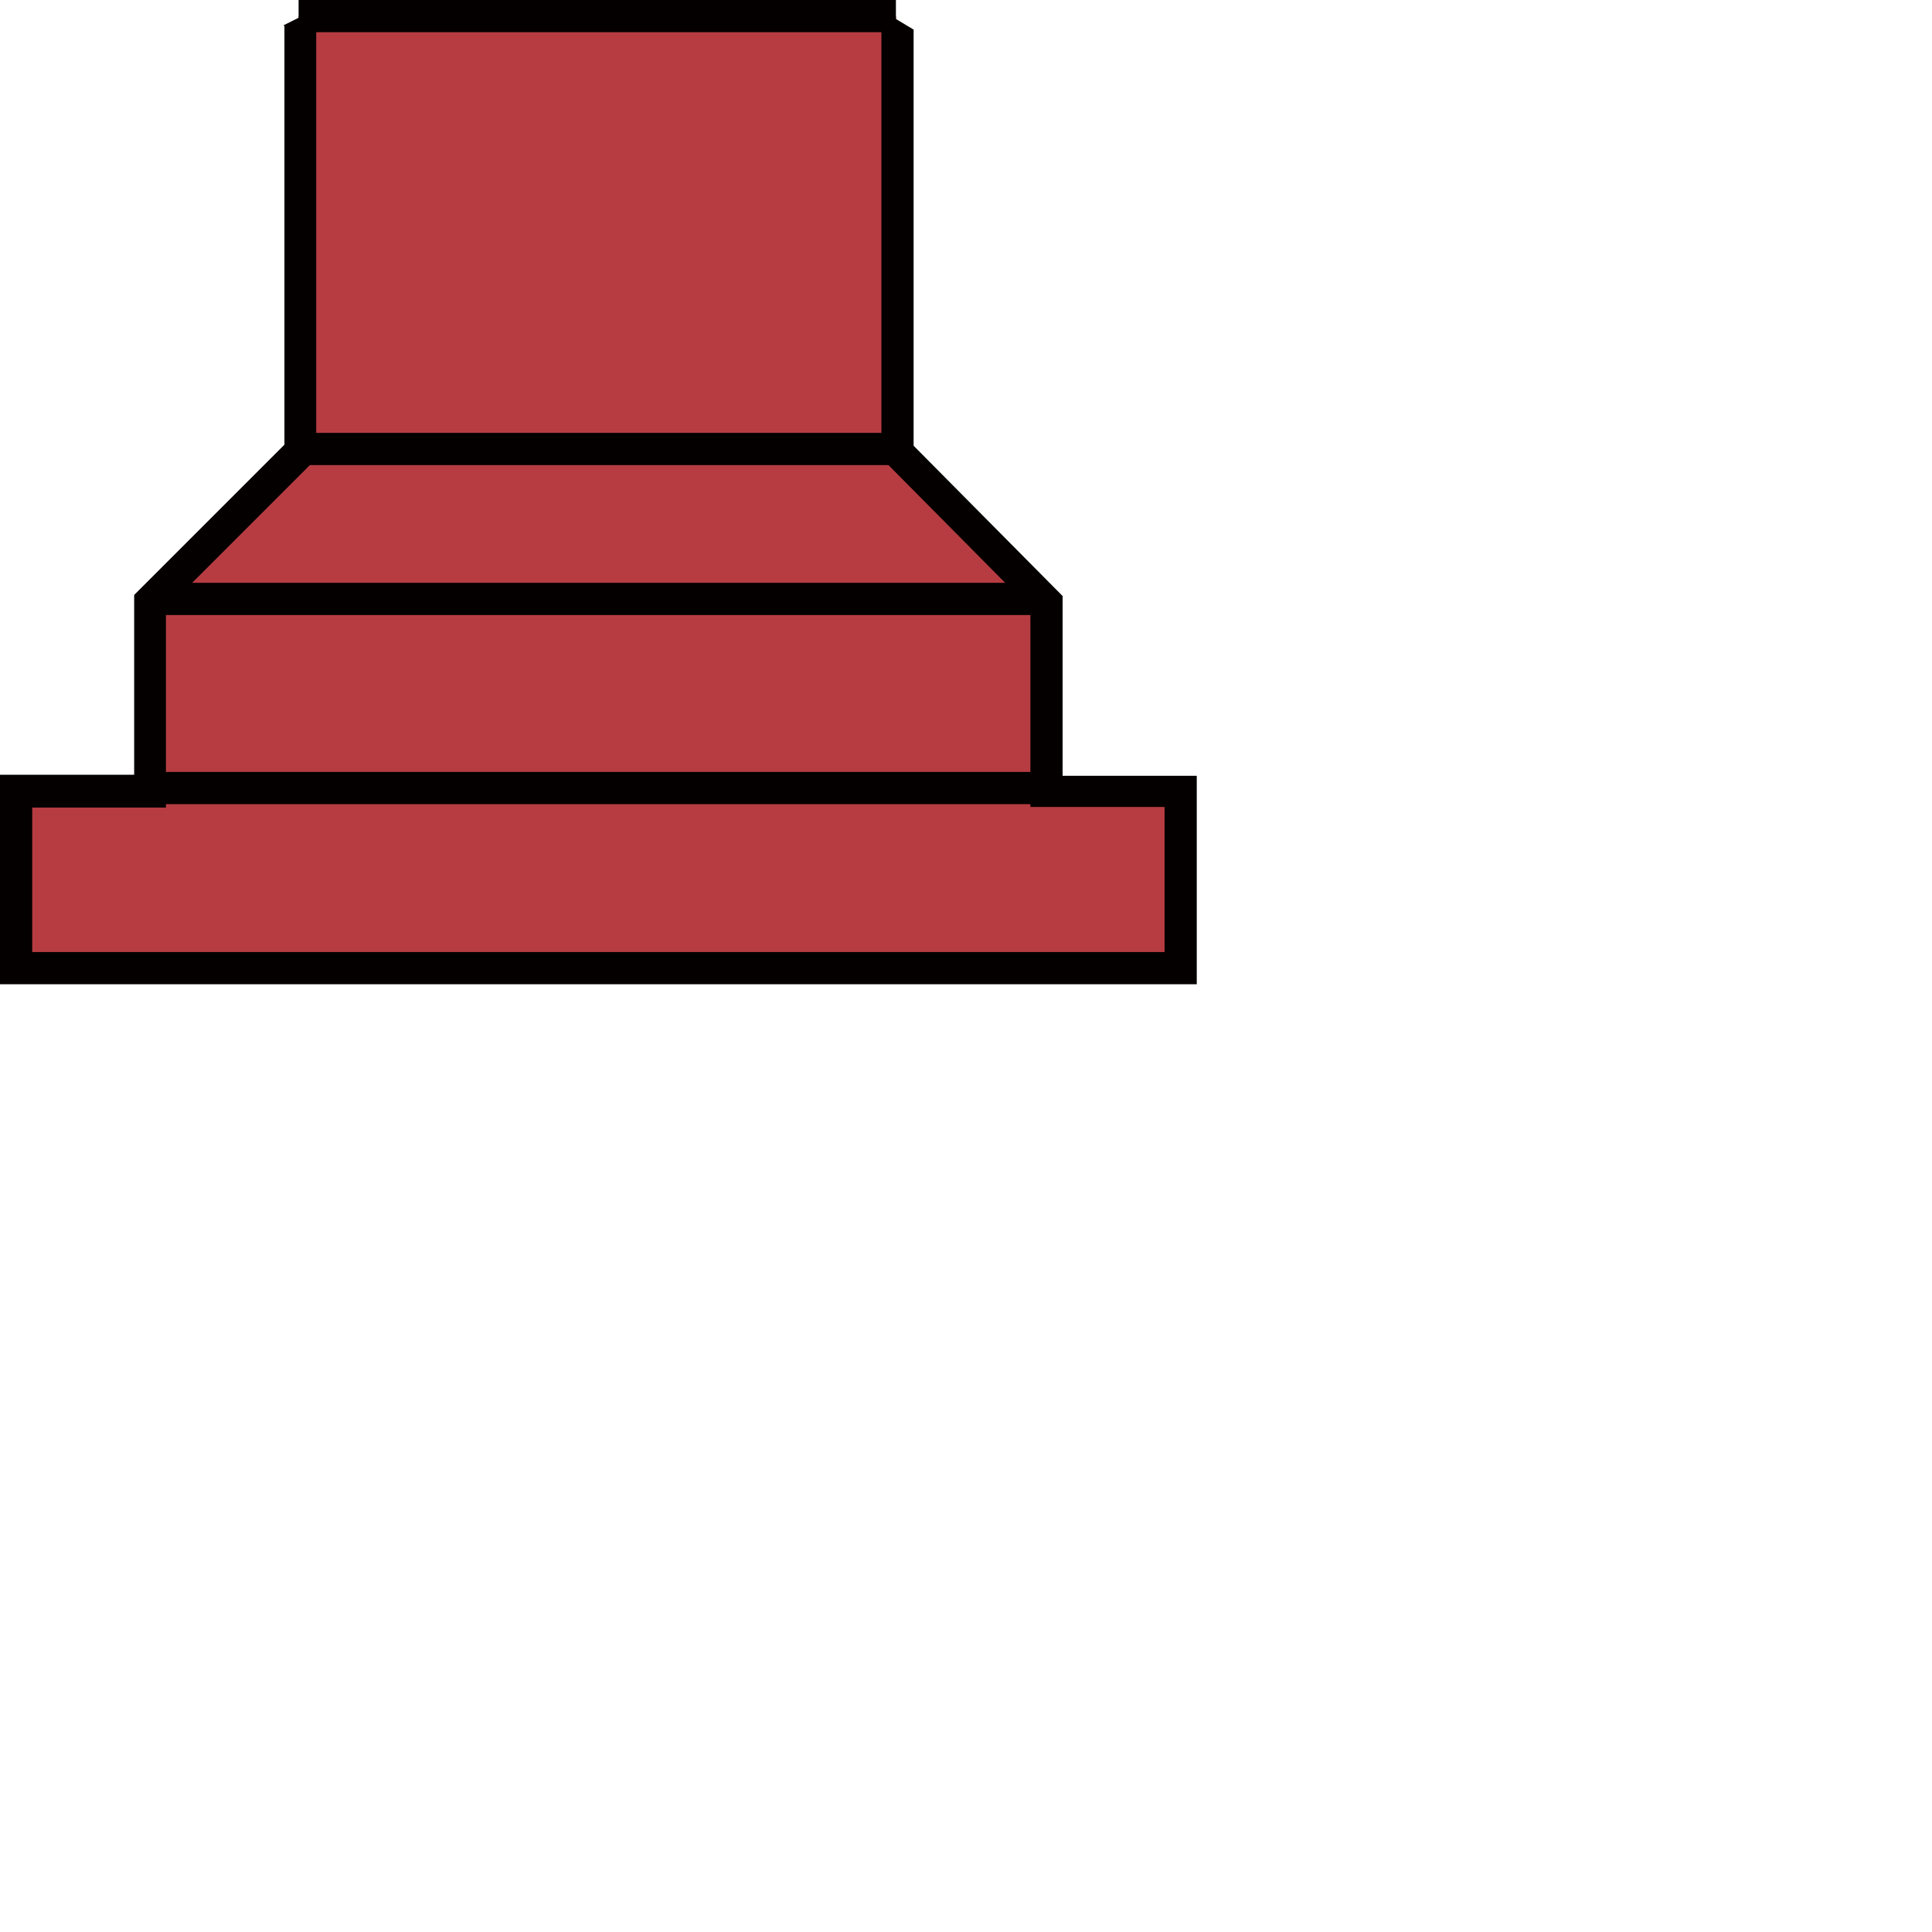
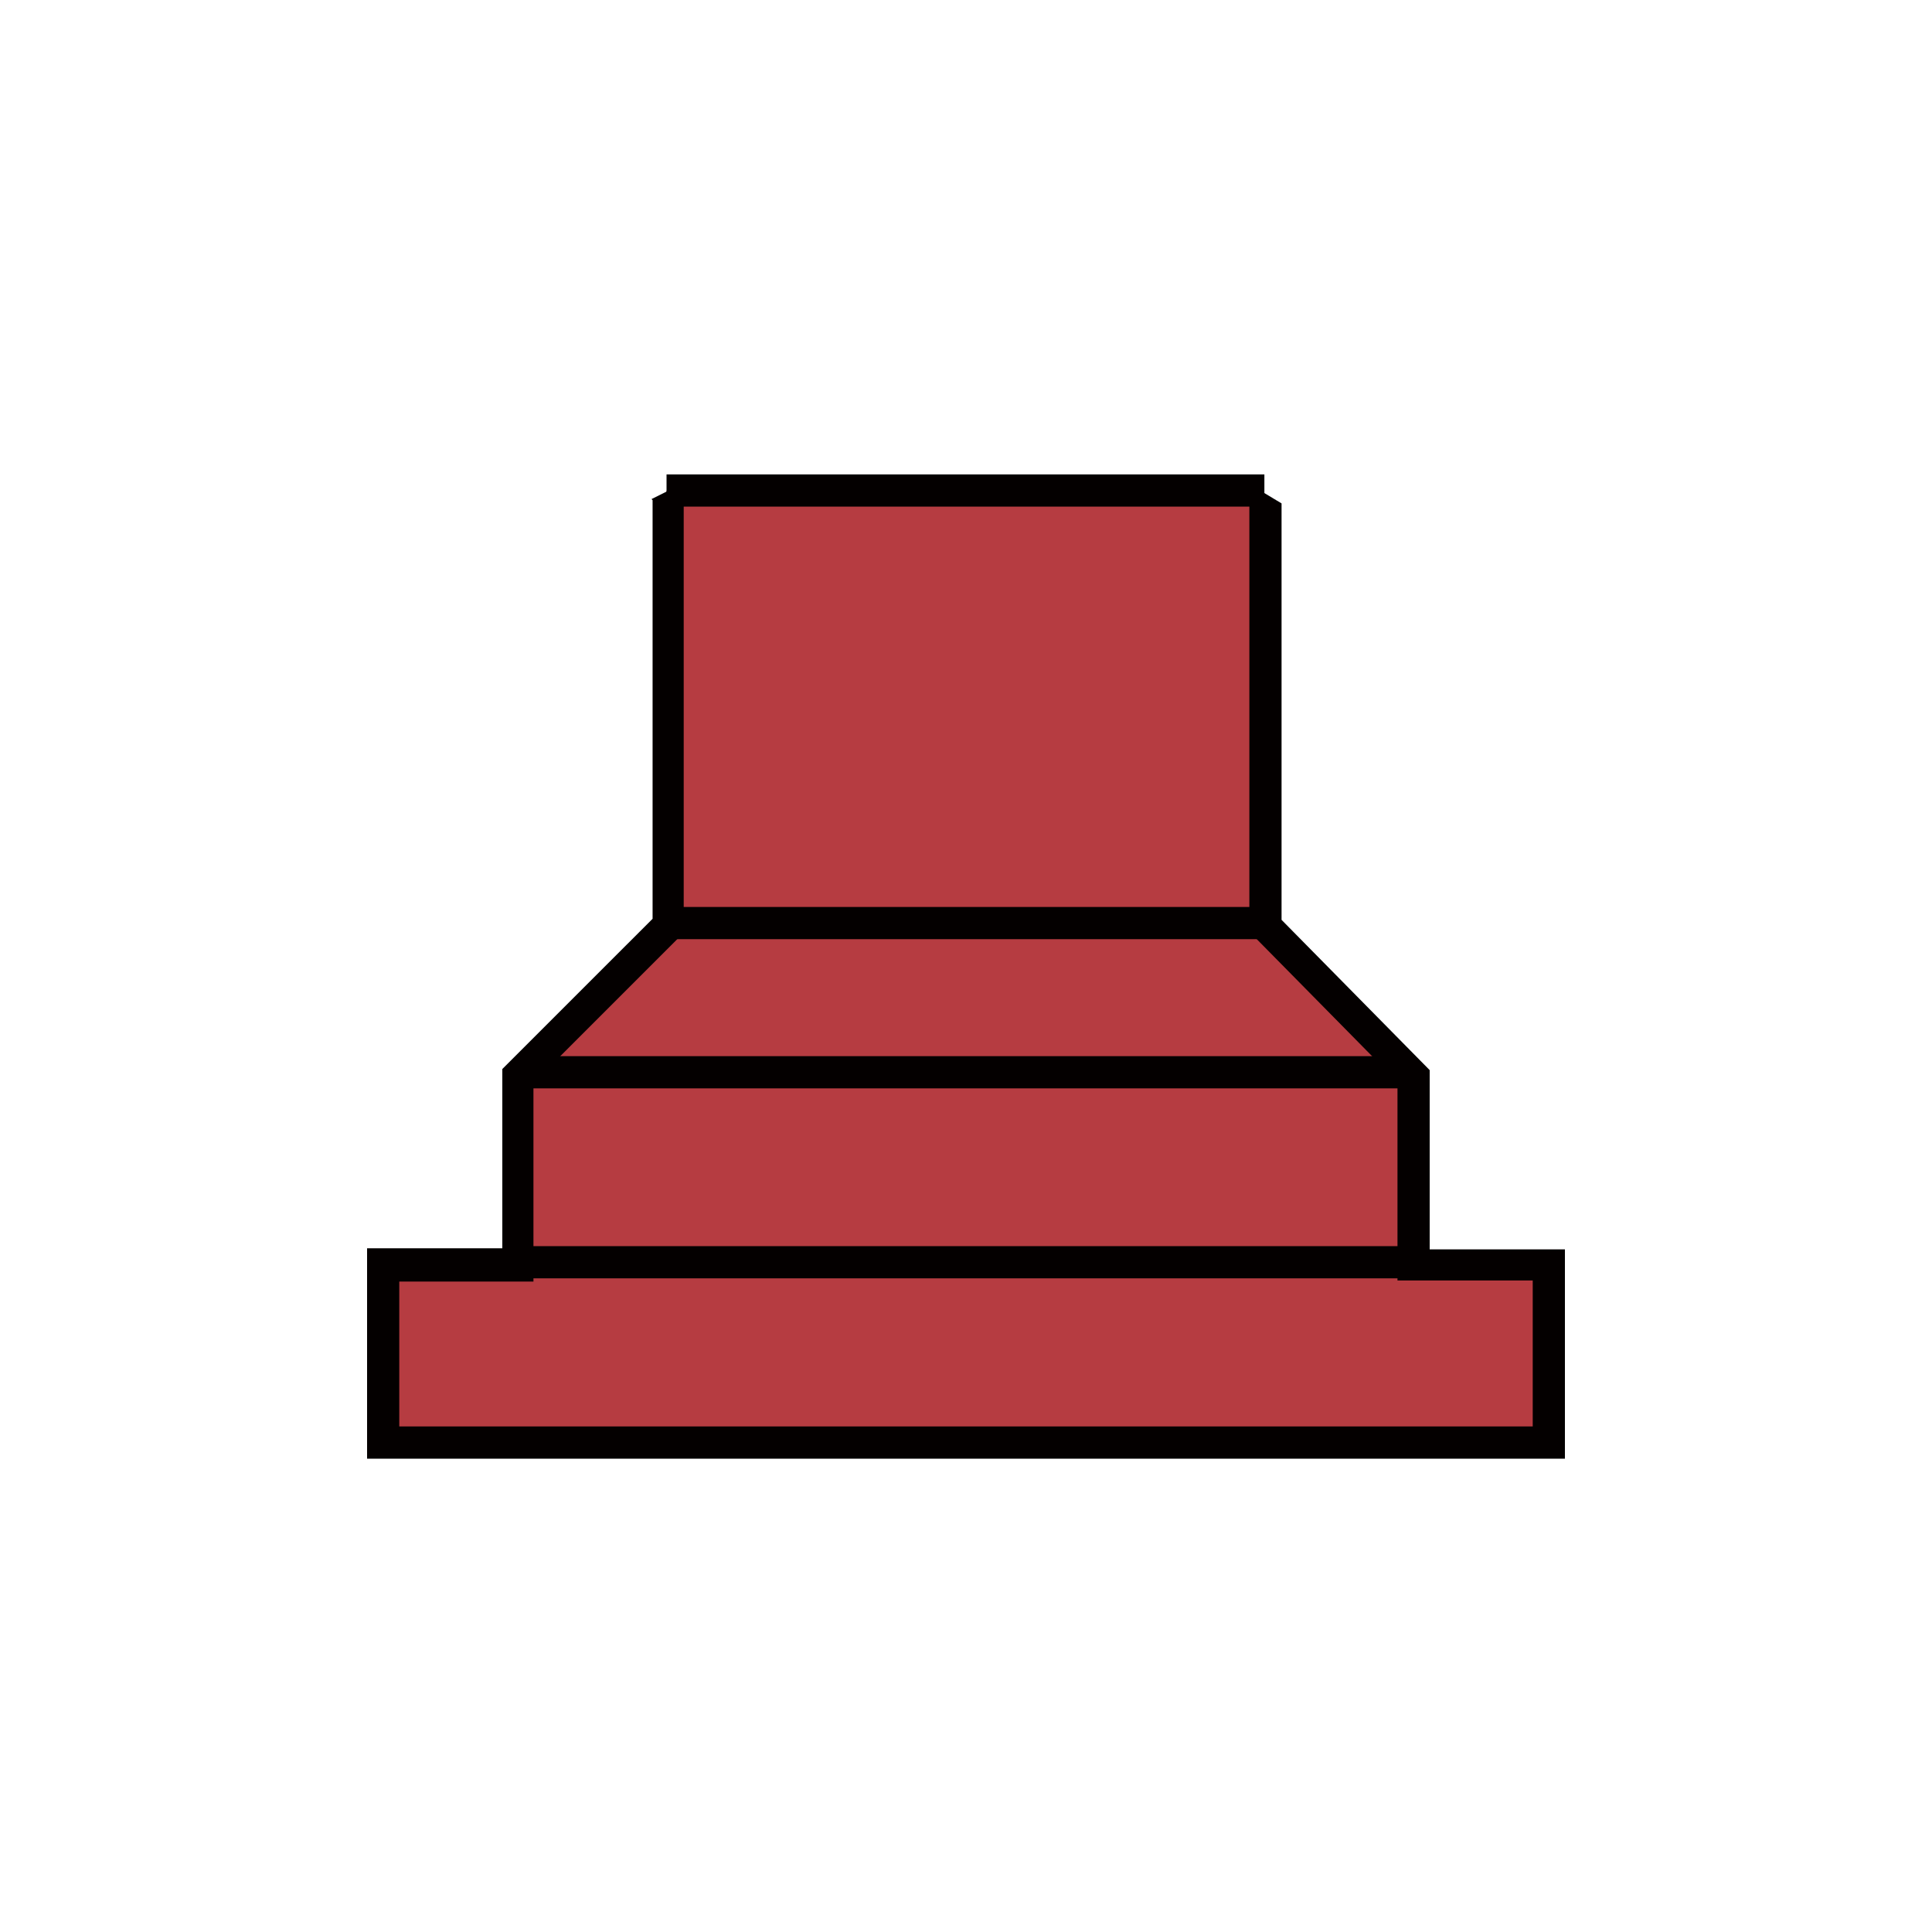
- <svg xmlns="http://www.w3.org/2000/svg" viewBox="0 0 180 180">
-   <defs>
-     <style>.cls-1{fill:#b63c41;}.cls-2{fill:#040000;}</style>
-   </defs>
-   <g id="Layer_2" data-name="Layer 2">
-     <g id="Layer_1-2" data-name="Layer 1">
-       <polyline class="cls-1" points="27.82 1.5 27.82 41.83 13.85 55.8 13.85 73.42 1.35 73.42 1.35 89.94 109.86 89.94 109.86 73.42 97.36 73.42 97.36 55.79 83.48 41.82 83.48 1.5" />
-       <polygon class="cls-2" points="99 72.28 99 55.53 85.12 41.53 85.12 2.76 82.16 0.98 82.12 1.02 82.12 42.67 96 56.67 96 75.18 108.5 75.18 108.5 88.7 3 88.7 3 75.24 15.46 75.24 15.46 56.74 29.46 42.74 29.46 1.05 29.29 0.92 26.41 2.36 26.5 2.43 26.5 41.43 12.5 55.43 12.5 72.18 0 72.18 0 91.7 111.5 91.7 111.5 72.28 99 72.28" />
-       <rect class="cls-2" x="27.82" width="55.65" height="3" />
-       <rect class="cls-2" x="27.82" y="40.33" width="55.65" height="3" />
-       <rect class="cls-2" x="13.86" y="54.3" width="83.51" height="3" />
-       <rect class="cls-2" x="13.86" y="71.92" width="83.51" height="3" />
+ <svg xmlns="http://www.w3.org/2000/svg" version="1.1" id="Layer_1" x="0px" y="0px" viewBox="0 0 180 180" style="enable-background:new 0 0 180 180;" xml:space="preserve">
+   <style type="text/css">
+ 	.st0{fill:#B63C41;}
+ 	.st1{fill:#040000;}
+ </style>
+   <g id="Layer_2">
+     <g id="Layer_1-2">
+       <polyline class="st0" points="62.1,45.7 62.1,86 48.1,99.9 48.1,117.6 35.6,117.6 35.6,134.1 144.1,134.1 144.1,117.6     131.6,117.6 131.6,99.9 117.7,86 117.7,45.7   " />
+       <polygon class="st1" points="133.2,116.4 133.2,99.7 119.4,85.7 119.4,46.9 116.4,45.1 116.4,45.2 116.4,86.8 130.2,100.8     130.2,119.3 142.8,119.3 142.8,132.9 37.2,132.9 37.2,119.4 49.7,119.4 49.7,100.9 63.7,86.9 63.7,45.2 63.5,45.1 60.7,46.5     60.8,46.6 60.8,85.6 46.8,99.6 46.8,116.3 34.2,116.3 34.2,135.9 145.8,135.9 145.8,116.4   " />
+       <rect x="62.1" y="44.2" class="st1" width="55.7" height="3" />
+       <rect x="62.1" y="84.5" class="st1" width="55.7" height="3" />
+       <rect x="48.1" y="98.4" class="st1" width="83.5" height="3" />
+       <rect x="48.1" y="116.1" class="st1" width="83.5" height="3" />
    </g>
  </g>
</svg>
